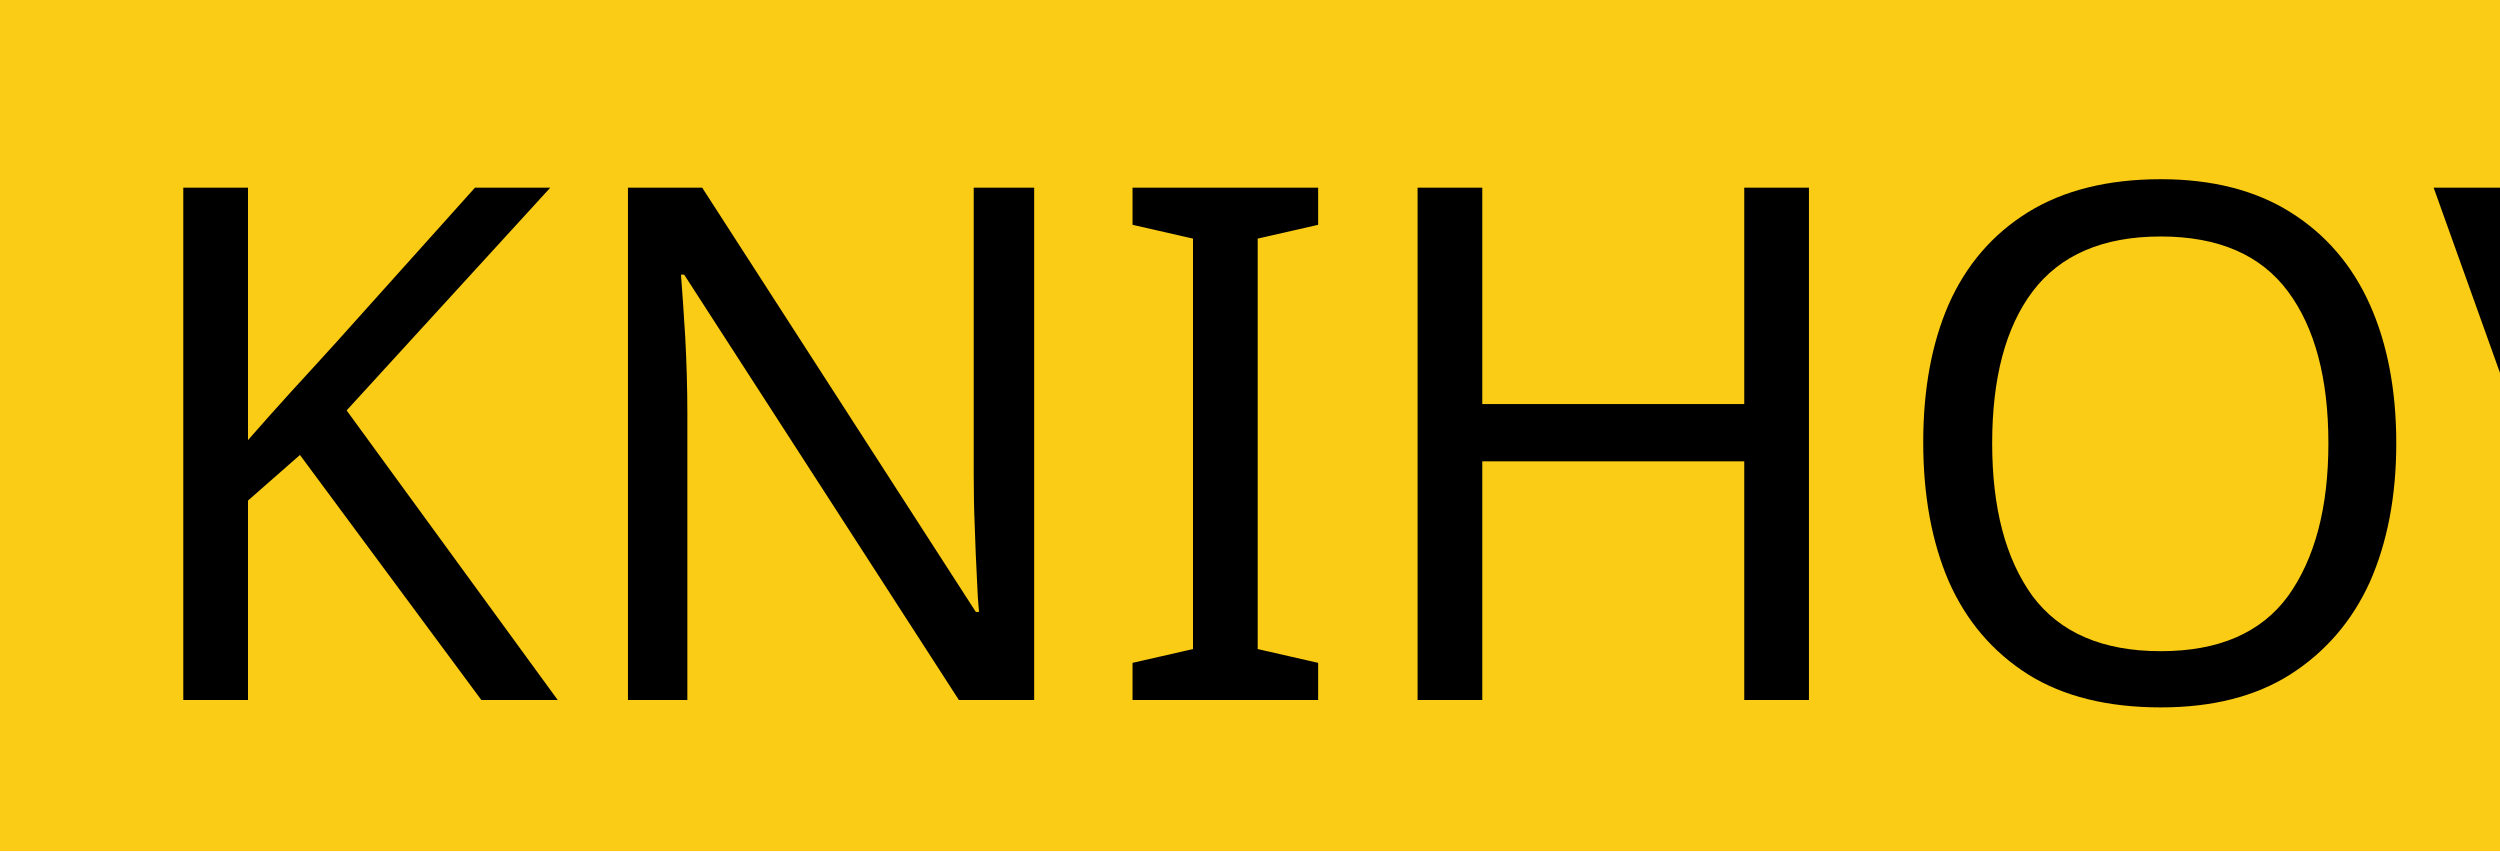
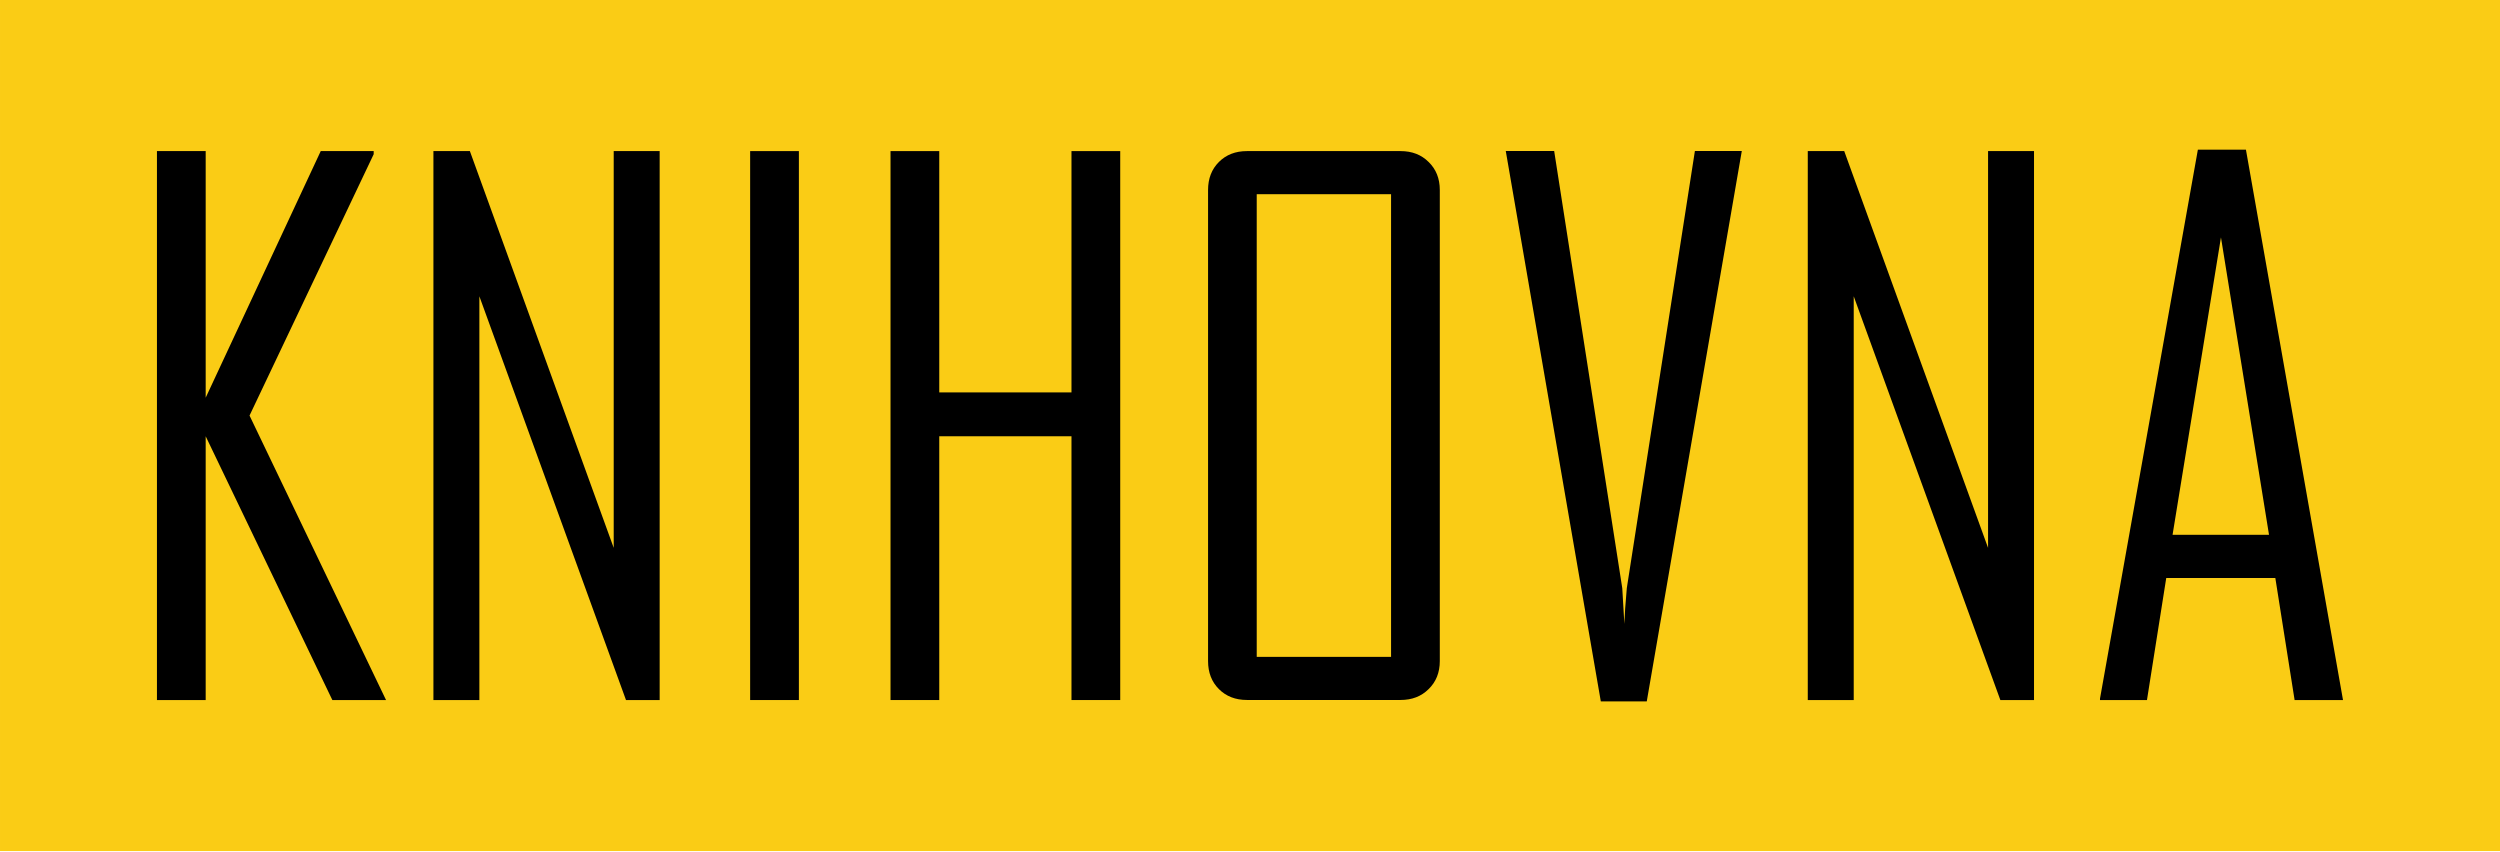
<svg xmlns="http://www.w3.org/2000/svg" width="36.83mm" height="12.538mm" viewBox="0 0 36.83 12.538" version="1.1" id="svg5">
  <defs id="defs2" />
  <g id="layer1" transform="translate(-86.58488,-142.231)">
    <rect style="fill:#facc15;stroke-width:0.254;fill-opacity:1" id="rect398" width="36.83" height="12.538" x="86.585" y="142.231" />
-     <text xml:space="preserve" style="font-style:normal;font-weight:normal;font-size:10.583px;line-height:1.25;font-family:sans-serif;fill:#000000;fill-opacity:1;stroke:none;stroke-width:0.265" x="88.252" y="152.544" id="text186">
-       <tspan x="88.252" y="152.544" style="font-style:normal;font-variant:normal;font-weight:normal;font-stretch:normal;font-family:'Agency FB';-inkscape-font-specification:'Agency FB';stroke-width:0.265" id="tspan188">KNIHOVNA</tspan>
-     </text>
+     <g aria-label="KNIHOVNA" id="text186" style="font-size:10.583px;line-height:1.25;stroke-width:0.265">
+       <path d="m 92.272,152.544 h -0.791 l -1.866,-3.886 v 3.886 h -0.718 v -8.087 h 0.718 v 3.633 l 1.695,-3.633 h 0.78 v 0.046 l -1.829,3.85 z" style="font-family:'Agency FB';-inkscape-font-specification:'Agency FB'" id="path392" />
+       <path d="m 96.303,152.544 h -0.496 l -2.16,-5.948 v 5.948 h -0.677 v -8.087 H 93.507 l 2.119,5.845 v -5.845 h 0.677 z" style="font-family:'Agency FB';-inkscape-font-specification:'Agency FB'" id="path394" />
+       <path d="m 98.354,152.544 h -0.718 v -8.087 h 0.718 z" style="font-family:'Agency FB';-inkscape-font-specification:'Agency FB'" id="path396" />
+       <path d="m 103.088,152.544 h -0.718 v -3.886 h -1.948 v 3.886 h -0.718 v -8.087 h 0.718 v 3.555 h 1.948 v -3.555 h 0.718 z" style="font-family:'Agency FB';-inkscape-font-specification:'Agency FB'" id="path398" />
+       <path d="m 107.796,151.97 q 0,0.253 -0.165,0.413 -0.16,0.16 -0.413,0.16 h -2.263 q -0.253,0 -0.413,-0.16 -0.16,-0.16 -0.16,-0.413 v -6.94 q 0,-0.253 0.16,-0.413 0.16,-0.16 0.413,-0.16 h 2.263 q 0.253,0 0.413,0.16 0.165,0.16 0.165,0.413 z m -0.718,-0.062 v -6.816 h -1.979 v 6.816 z" style="font-family:'Agency FB';-inkscape-font-specification:'Agency FB'" id="path400" />
+       <path d="m 112.245,144.456 -1.4,8.108 h -0.677 l -1.4,-8.108 h 0.713 l 1.003,6.439 q 0,0 0.031,0.527 0.005,-0.181 0.036,-0.527 l 1.003,-6.439 z" style="font-family:'Agency FB';-inkscape-font-specification:'Agency FB'" id="path402" />
+       <path d="m 116.55,152.544 h -0.496 l -2.16,-5.948 v 5.948 h -0.677 v -8.087 h 0.537 l 2.119,5.845 v -5.845 h 0.677 z" style="font-family:'Agency FB';-inkscape-font-specification:'Agency FB'" id="path404" />
+       <path d="m 121.102,152.544 h -0.713 l -0.284,-1.798 h -1.607 l -0.284,1.798 h -0.692 v -0.021 l 1.442,-8.087 h 0.708 z m -1.09,-2.434 -0.708,-4.382 -0.713,4.382 z" style="font-family:'Agency FB';-inkscape-font-specification:'Agency FB'" id="path406" />
+     </g>
  </g>
</svg>
